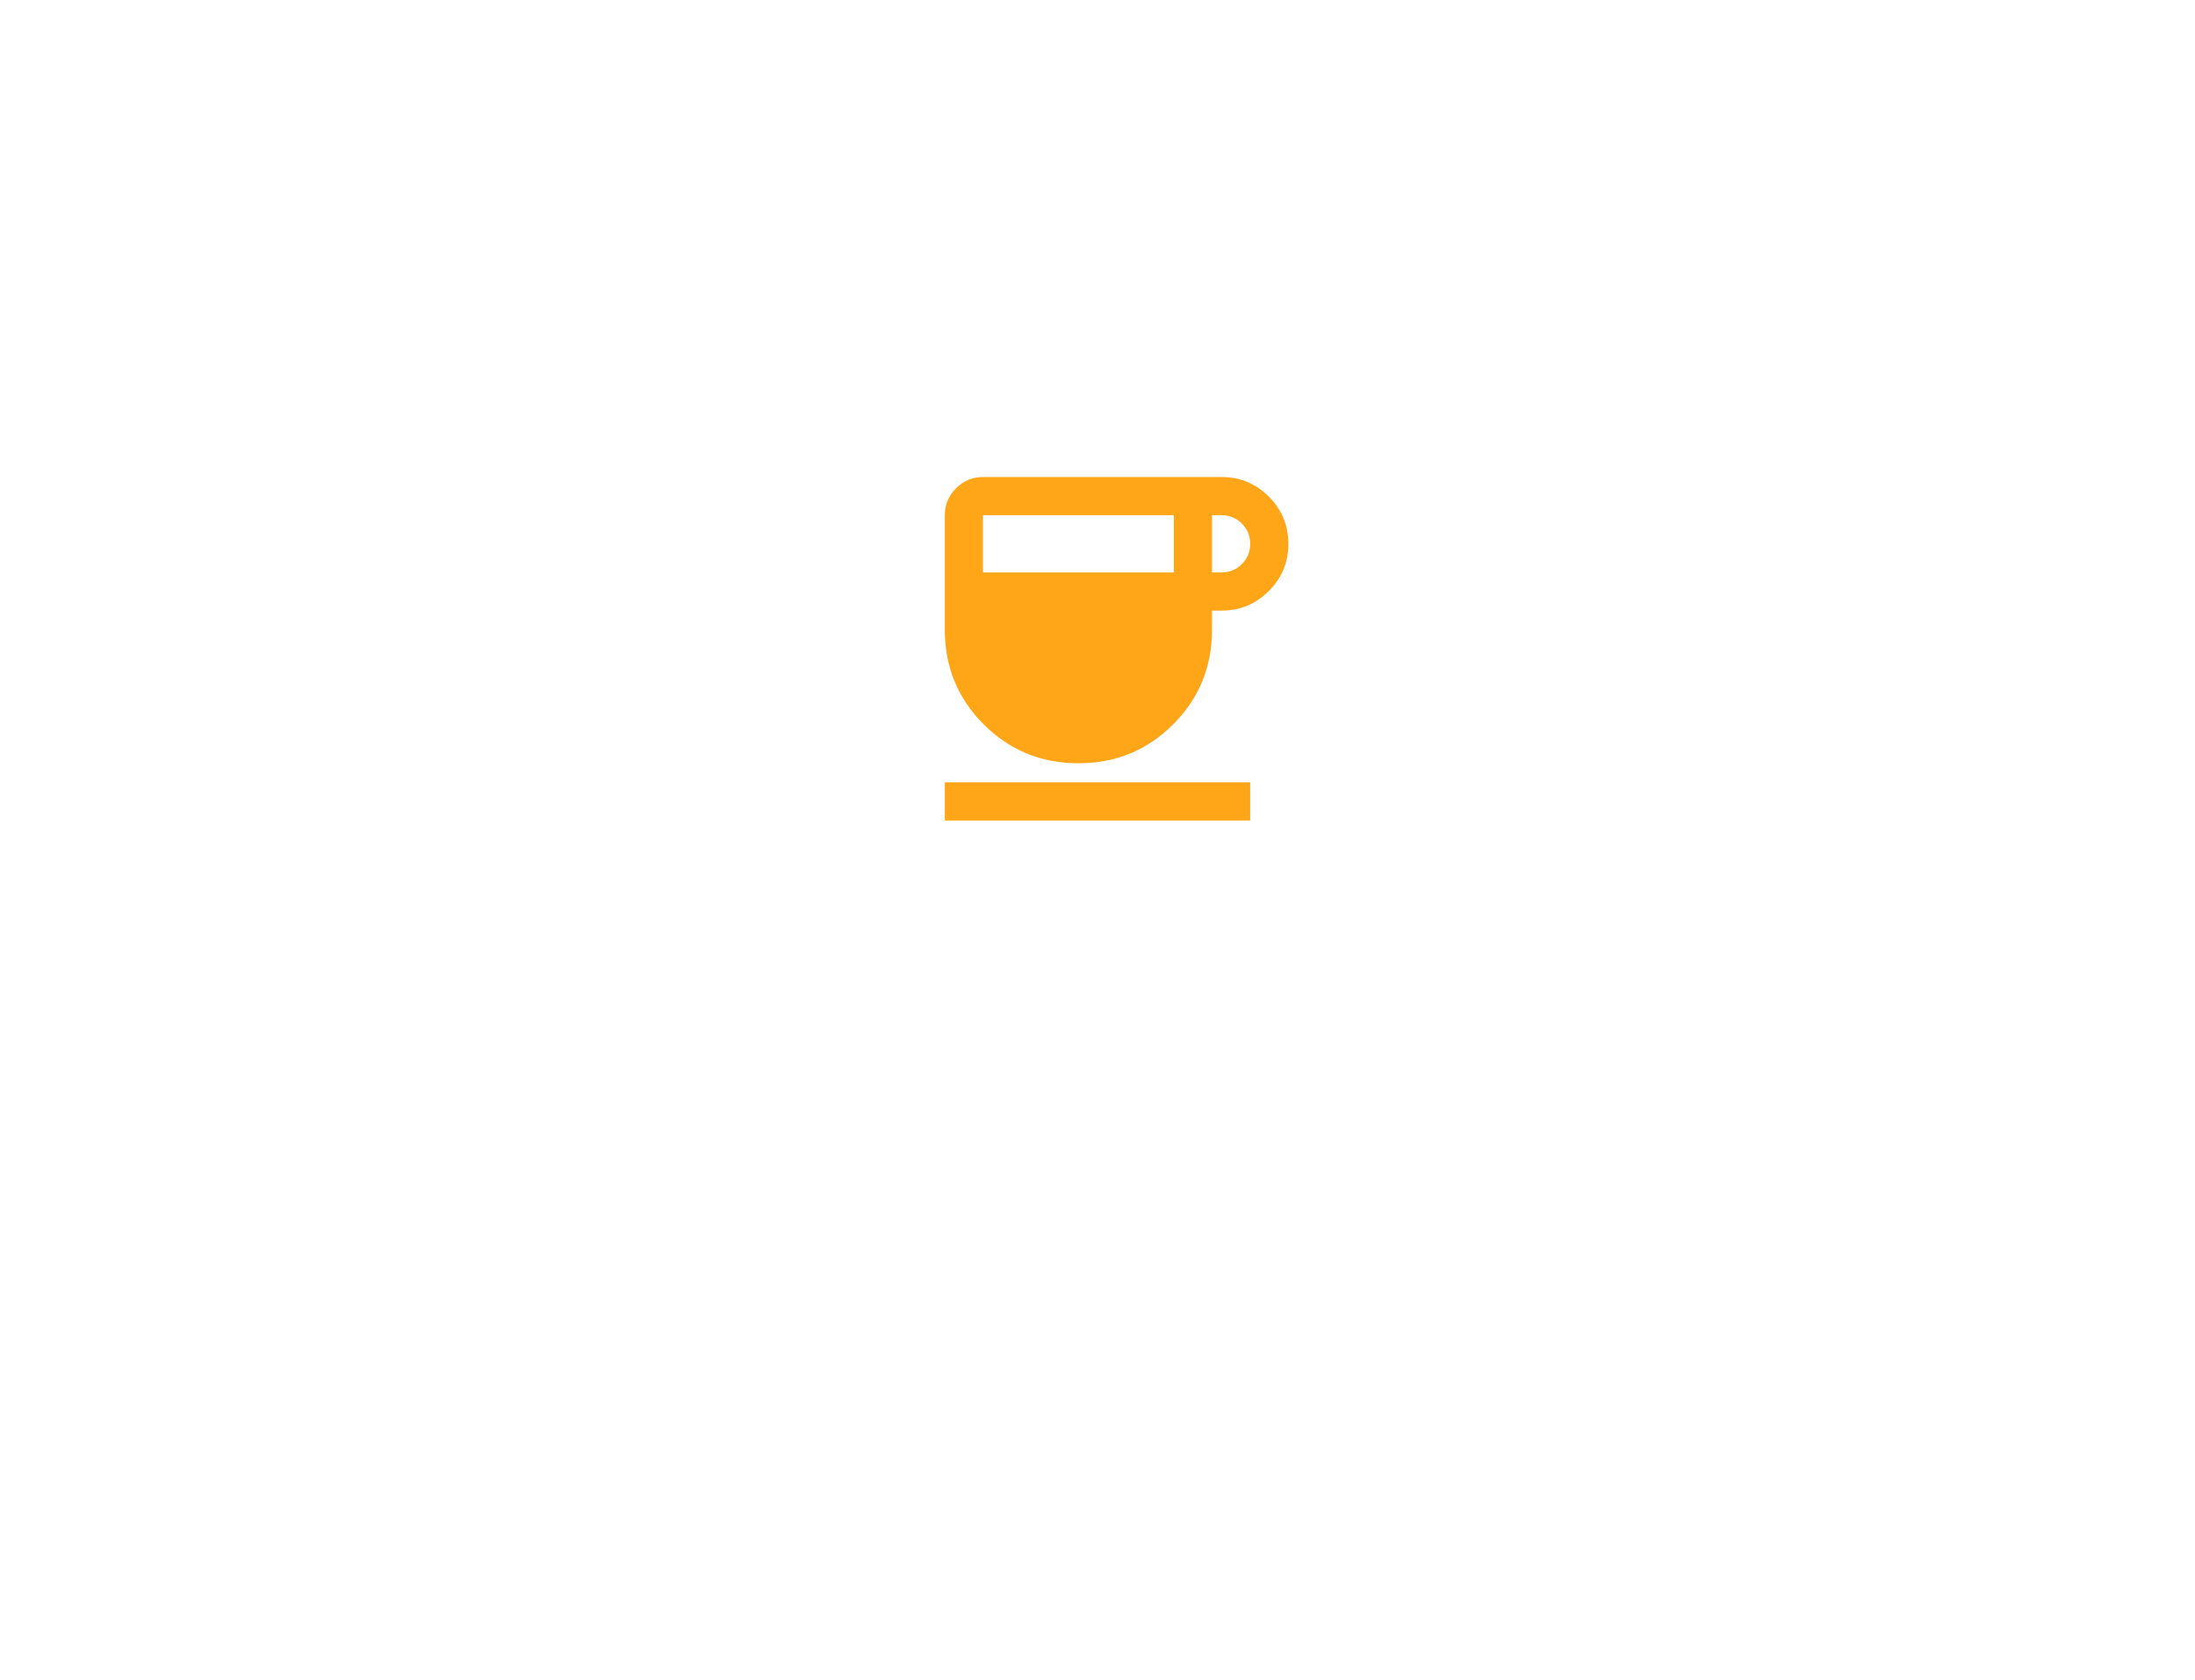
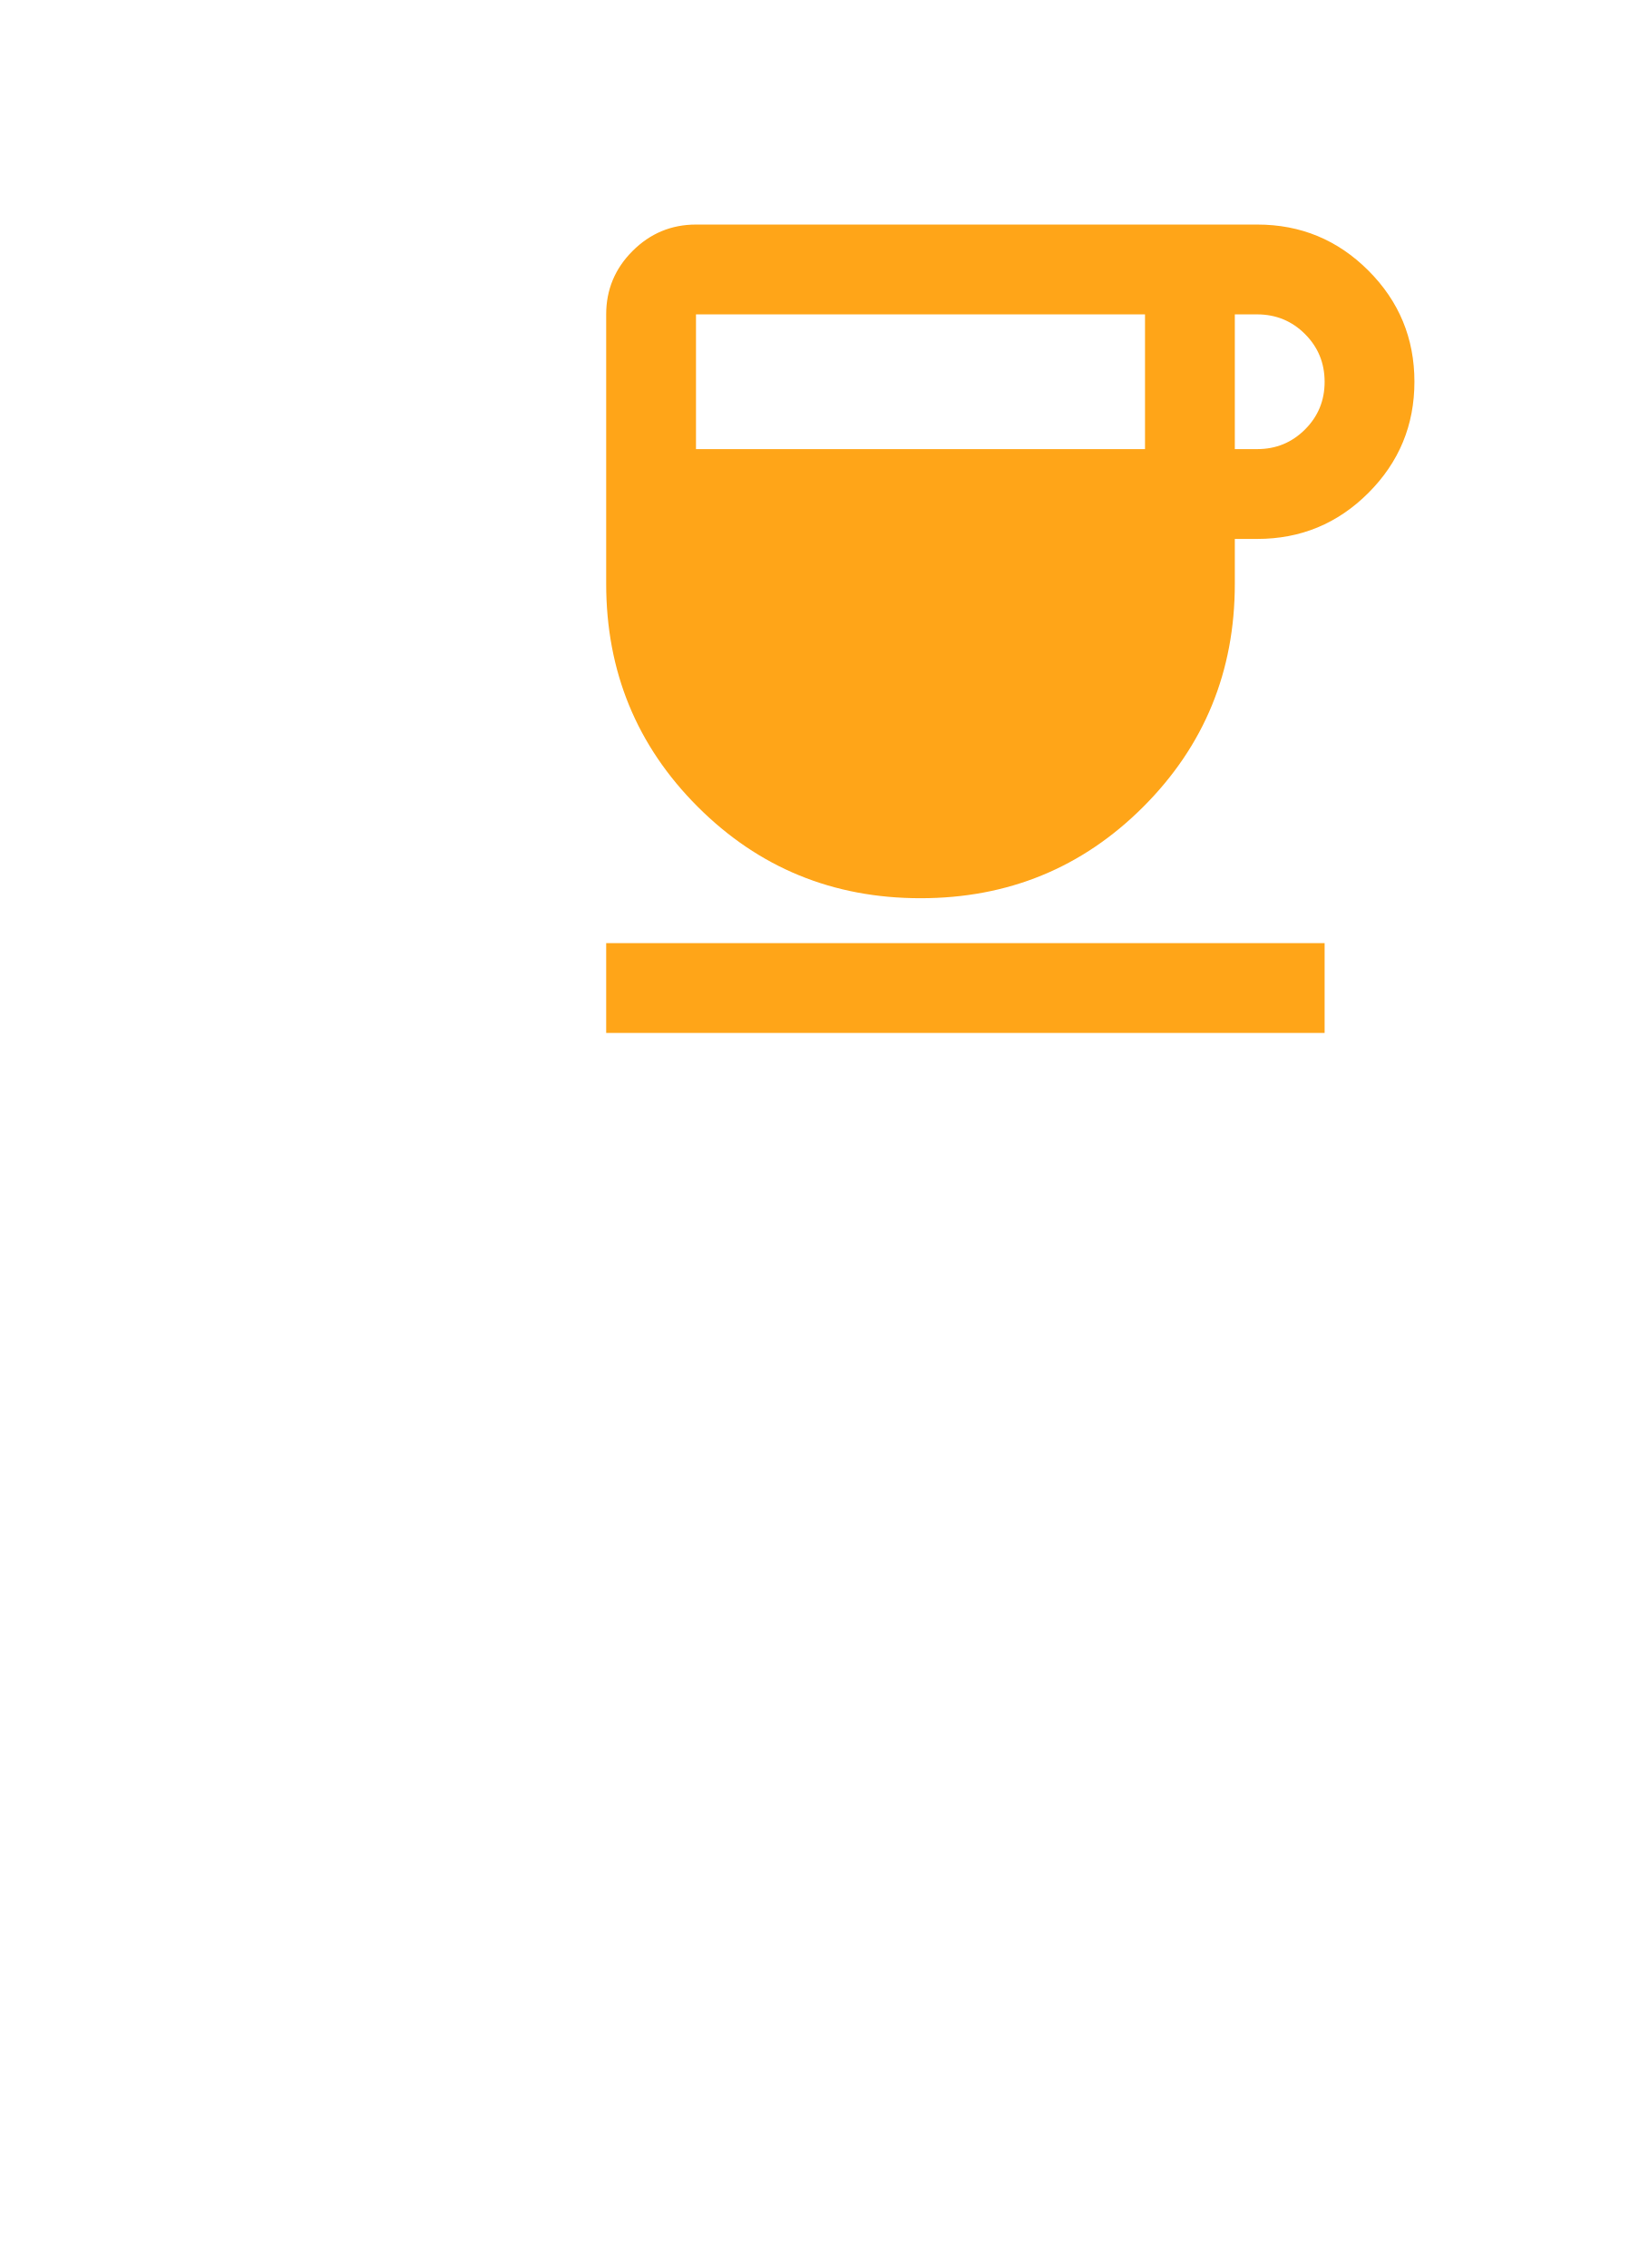
- <svg xmlns="http://www.w3.org/2000/svg" width="230" height="176" viewBox="0 0 230 176" fill="none">
+ <svg xmlns="http://www.w3.org/2000/svg" viewBox="72.00 40.00 73.00 101.00" fill="none">
  <path d="M113 80C109.1 80 105.792 78.642 103.076 75.926C100.36 73.21 99.001 69.901 99 66V54C99 52.9 99.392 51.959 100.176 51.176C100.96 50.393 101.901 50.001 103 50H128C129.933 50 131.583 50.683 132.95 52.05C134.317 53.417 135 55.067 135 57C135 58.933 134.317 60.583 132.95 61.95C131.583 63.317 129.933 64 128 64H127V66C127 69.9 125.642 73.209 122.926 75.926C120.21 78.643 116.901 80.001 113 80ZM103 60H123V54H103V60ZM127 60H128C128.833 60 129.542 59.709 130.126 59.126C130.71 58.543 131.001 57.835 131 57C130.999 56.165 130.707 55.457 130.126 54.876C129.545 54.295 128.836 54.003 128 54H127V60ZM99 86V82H131V86H99Z" fill="#FFA518" />
</svg>
